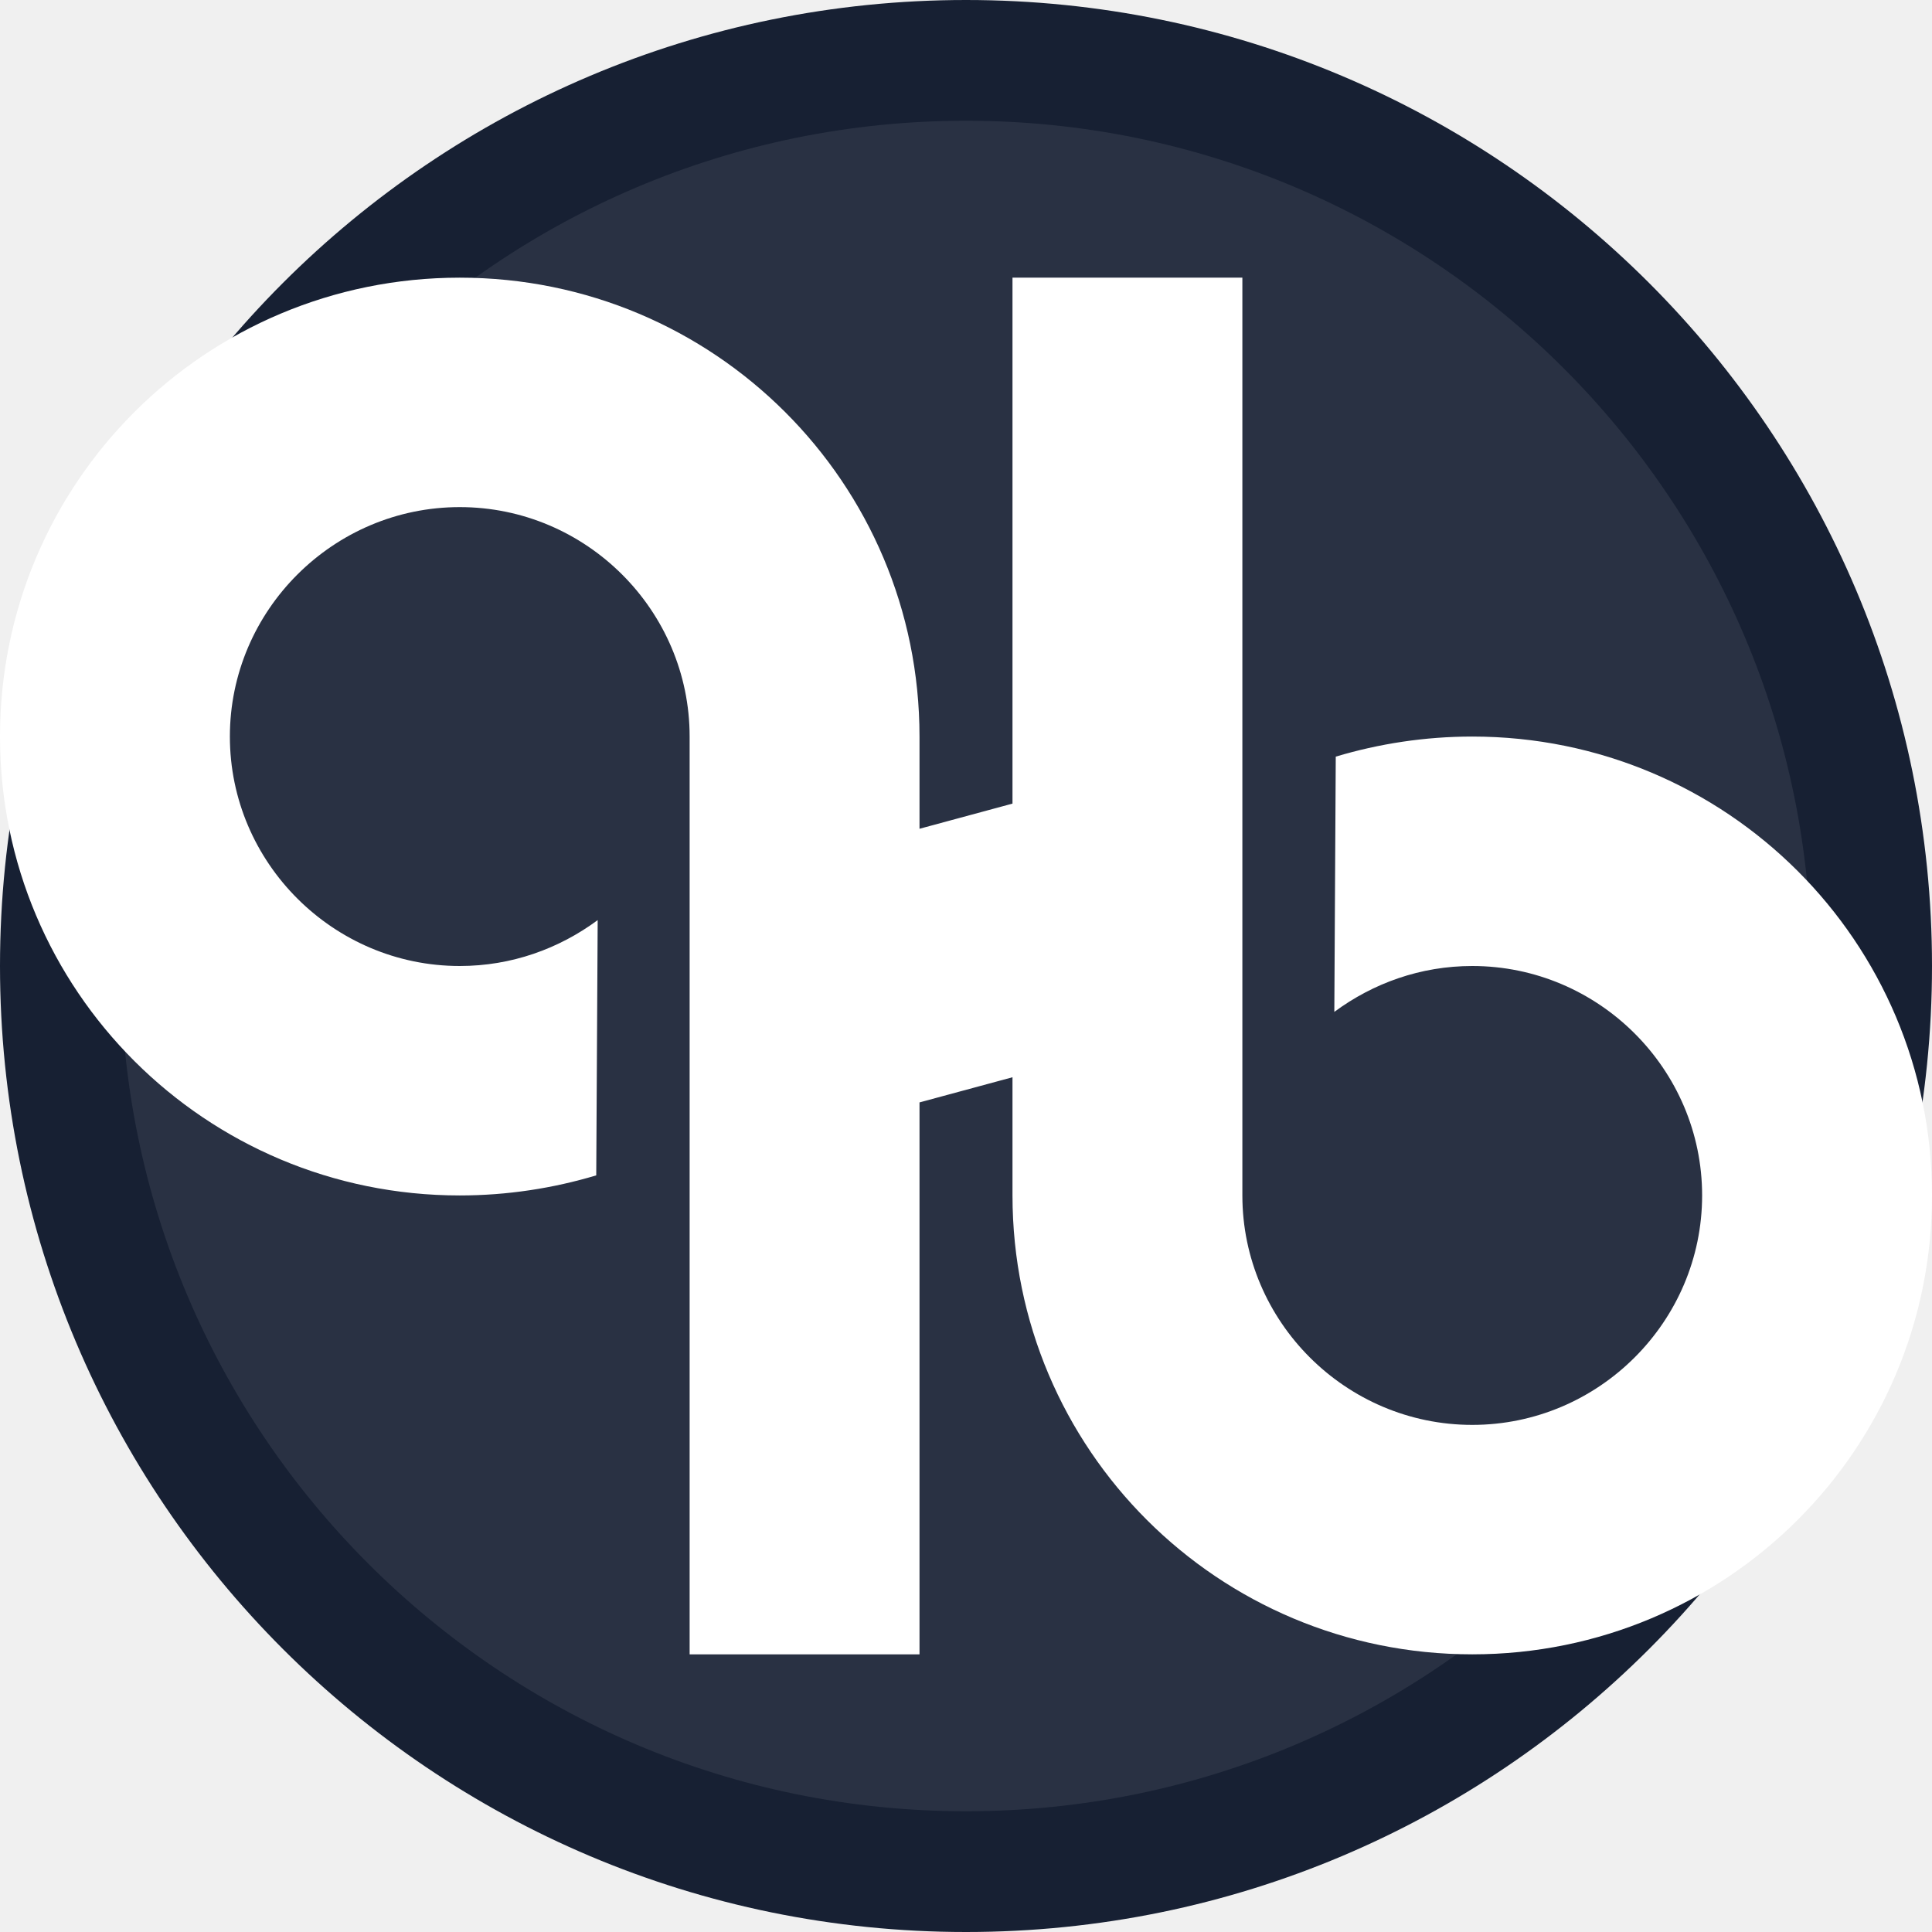
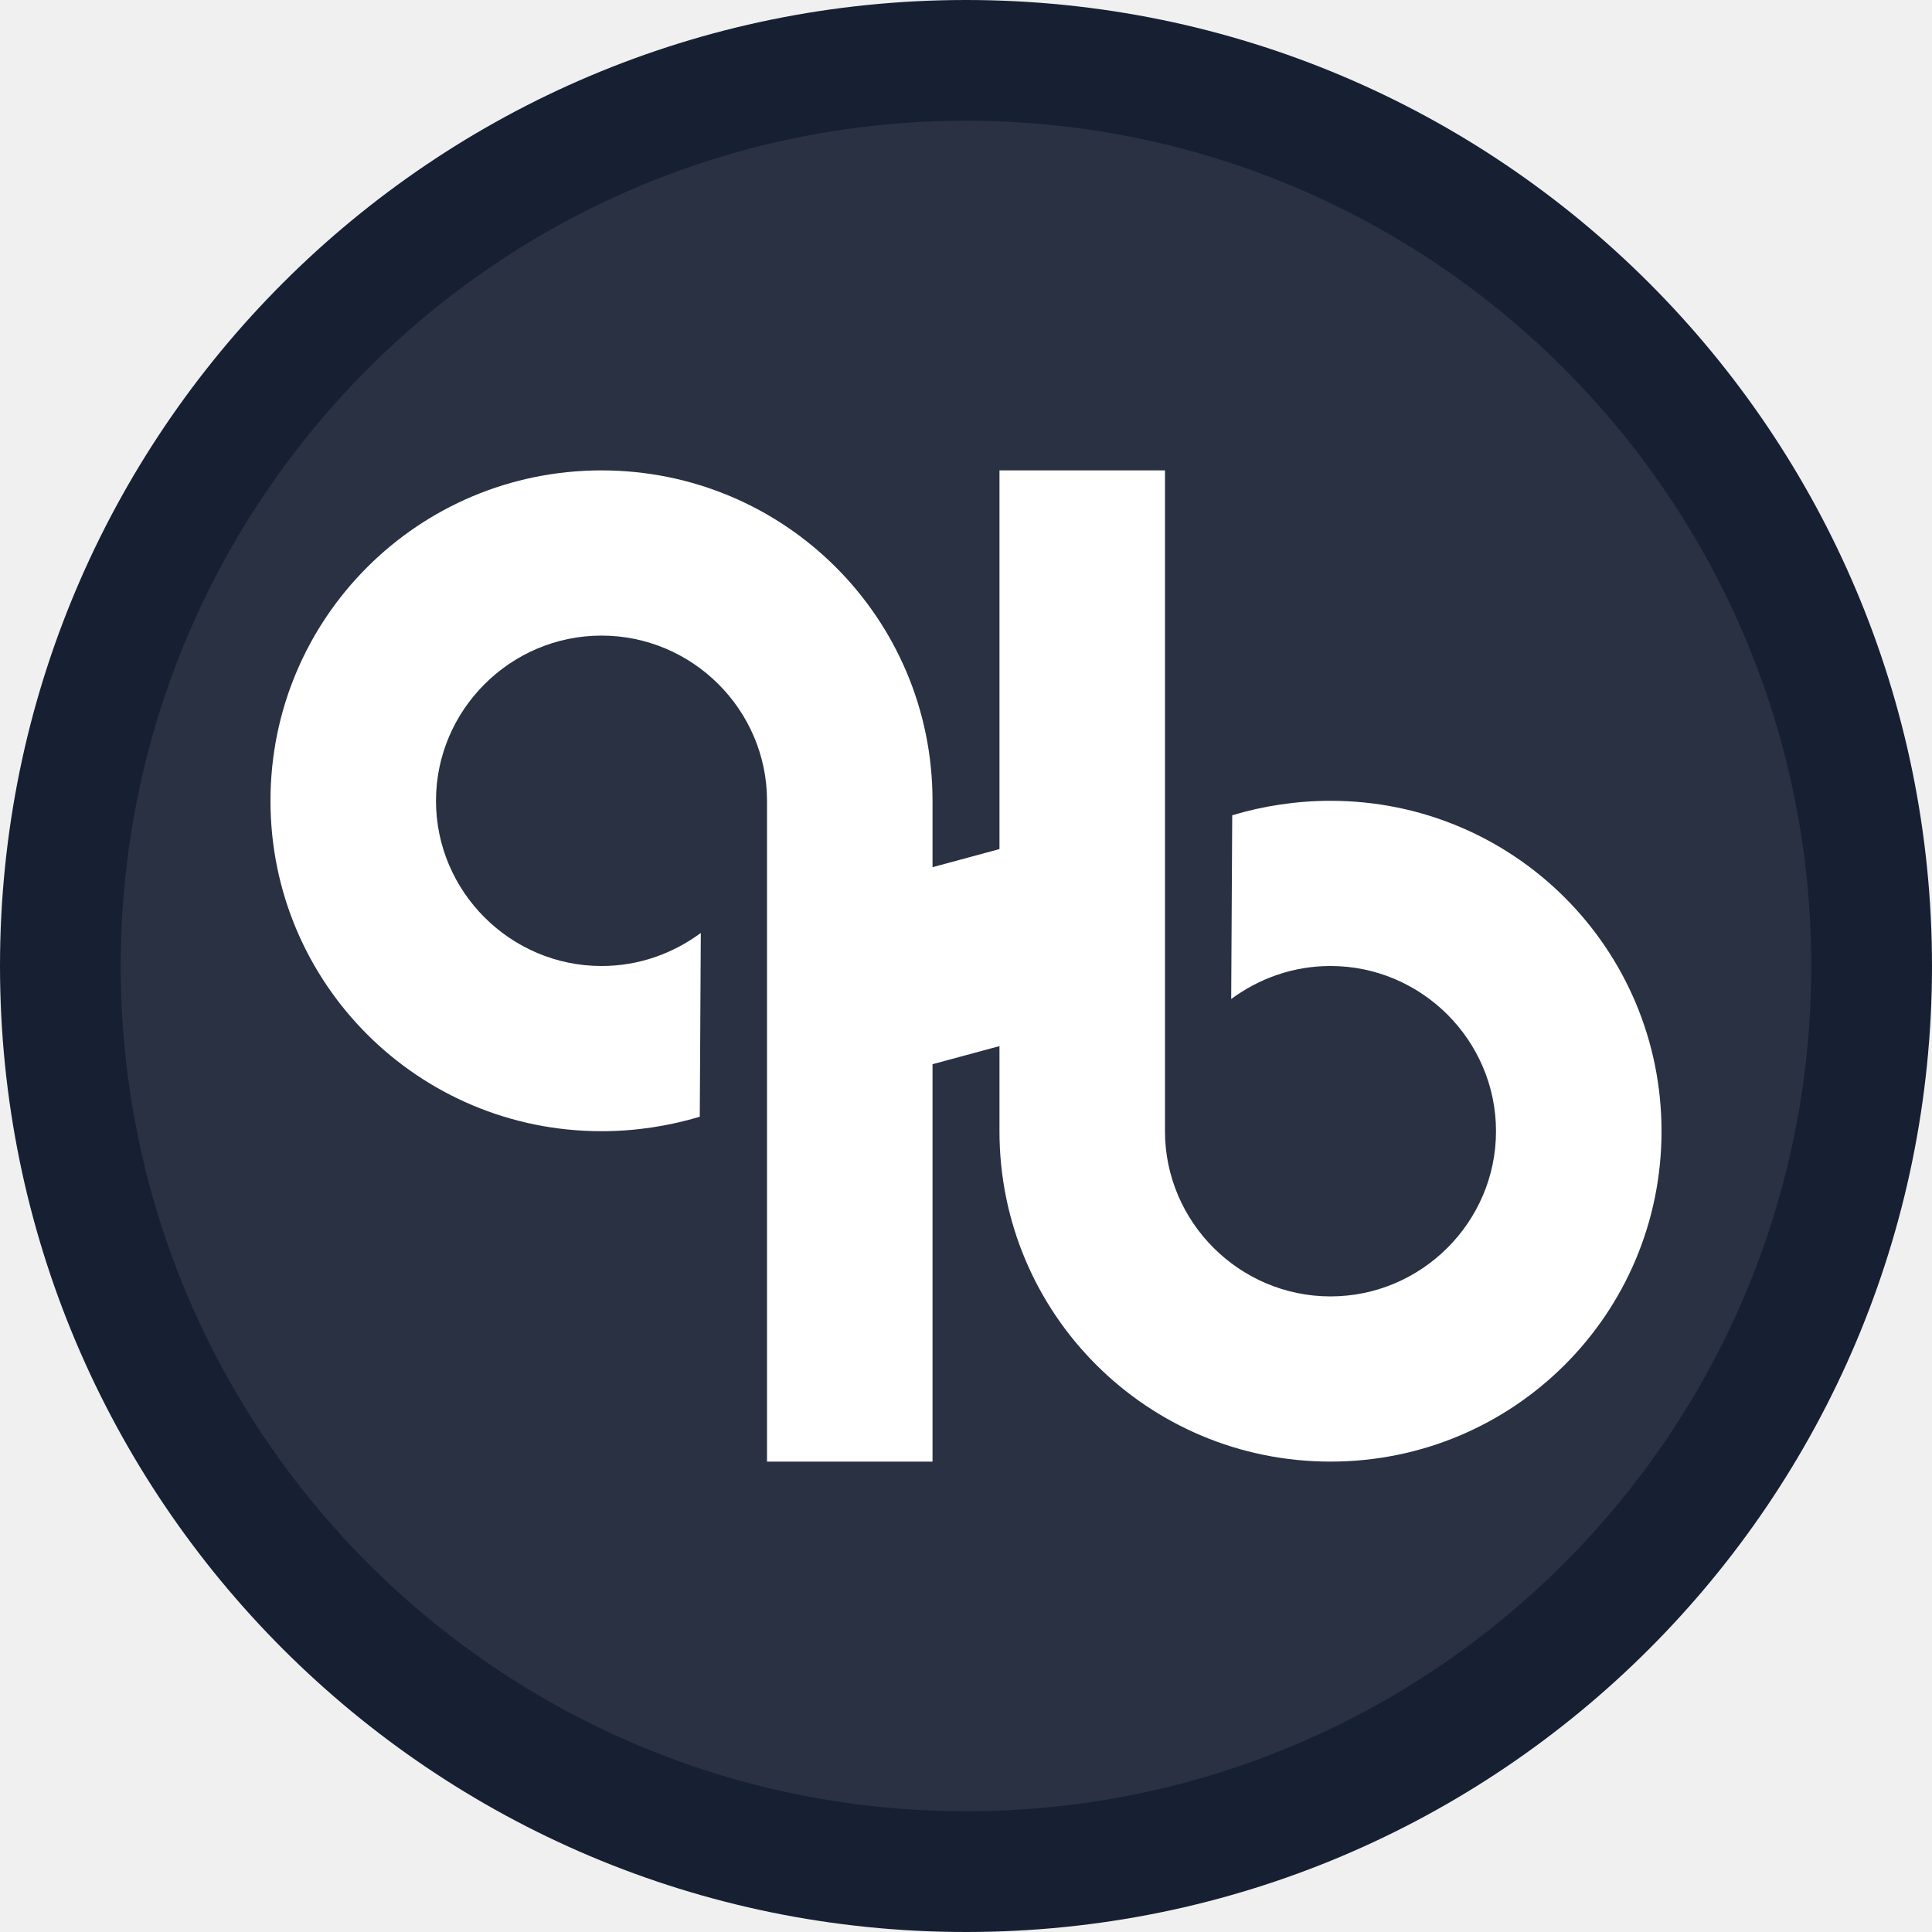
<svg xmlns="http://www.w3.org/2000/svg" viewBox="0 0 1024 1024" role="img" aria-label="QuickBuild logo">
  <circle cx="512" cy="512" r="512" fill="#172033" />
  <circle cx="512" cy="512" r="448" fill="#ffffff" opacity="0.08" />
-   <path fill="#ffffff" transform="translate(0 147.166)" d="M 487.358 292.099 L 536.642 278.762 L 536.642 0 L 658.481 0 L 658.481 486.446 C 658.481 553.332 713.309 608.057 780.321 608.057 C 847.333 608.057 902.16 553.332 902.16 486.446 C 902.16 419.559 847.333 364.834 780.321 364.834 C 752.907 364.834 727.778 373.955 707.217 389.156 L 707.979 253.864 C 730.824 247.023 755.191 243.223 780.321 243.223 C 915.106 243.223 1024 351.913 1024 486.446 C 1024 620.978 915.106 729.668 780.321 729.668 C 645.536 729.668 536.642 620.978 536.642 486.446 L 536.642 423.797 L 487.358 437.135 L 487.358 729.668 L 365.519 729.668 L 365.519 243.223 C 365.519 176.337 310.691 121.611 243.679 121.611 C 176.667 121.611 121.84 176.337 121.84 243.223 C 121.84 310.109 176.667 364.834 243.679 364.834 C 271.093 364.834 296.222 355.713 316.783 340.512 L 316.021 475.805 C 293.176 482.645 268.809 486.446 243.679 486.446 C 108.894 486.446 0 377.755 0 243.223 C 0 108.69 108.894 0 243.679 0 C 378.464 0 487.358 108.69 487.358 243.223 L 487.358 292.099 Z" />
+   <path fill="#ffffff" transform="translate(143.36 249.319) scale(0.72)" d="M 487.358 292.099 L 536.642 278.762 L 536.642 0 L 658.481 0 L 658.481 486.446 C 658.481 553.332 713.309 608.057 780.321 608.057 C 847.333 608.057 902.16 553.332 902.16 486.446 C 902.16 419.559 847.333 364.834 780.321 364.834 C 752.907 364.834 727.778 373.955 707.217 389.156 L 707.979 253.864 C 730.824 247.023 755.191 243.223 780.321 243.223 C 915.106 243.223 1024 351.913 1024 486.446 C 1024 620.978 915.106 729.668 780.321 729.668 C 645.536 729.668 536.642 620.978 536.642 486.446 L 536.642 423.797 L 487.358 437.135 L 487.358 729.668 L 365.519 729.668 L 365.519 243.223 C 365.519 176.337 310.691 121.611 243.679 121.611 C 176.667 121.611 121.84 176.337 121.84 243.223 C 121.84 310.109 176.667 364.834 243.679 364.834 C 271.093 364.834 296.222 355.713 316.783 340.512 L 316.021 475.805 C 293.176 482.645 268.809 486.446 243.679 486.446 C 108.894 486.446 0 377.755 0 243.223 C 0 108.69 108.894 0 243.679 0 C 378.464 0 487.358 108.69 487.358 243.223 L 487.358 292.099 Z" />
</svg>
